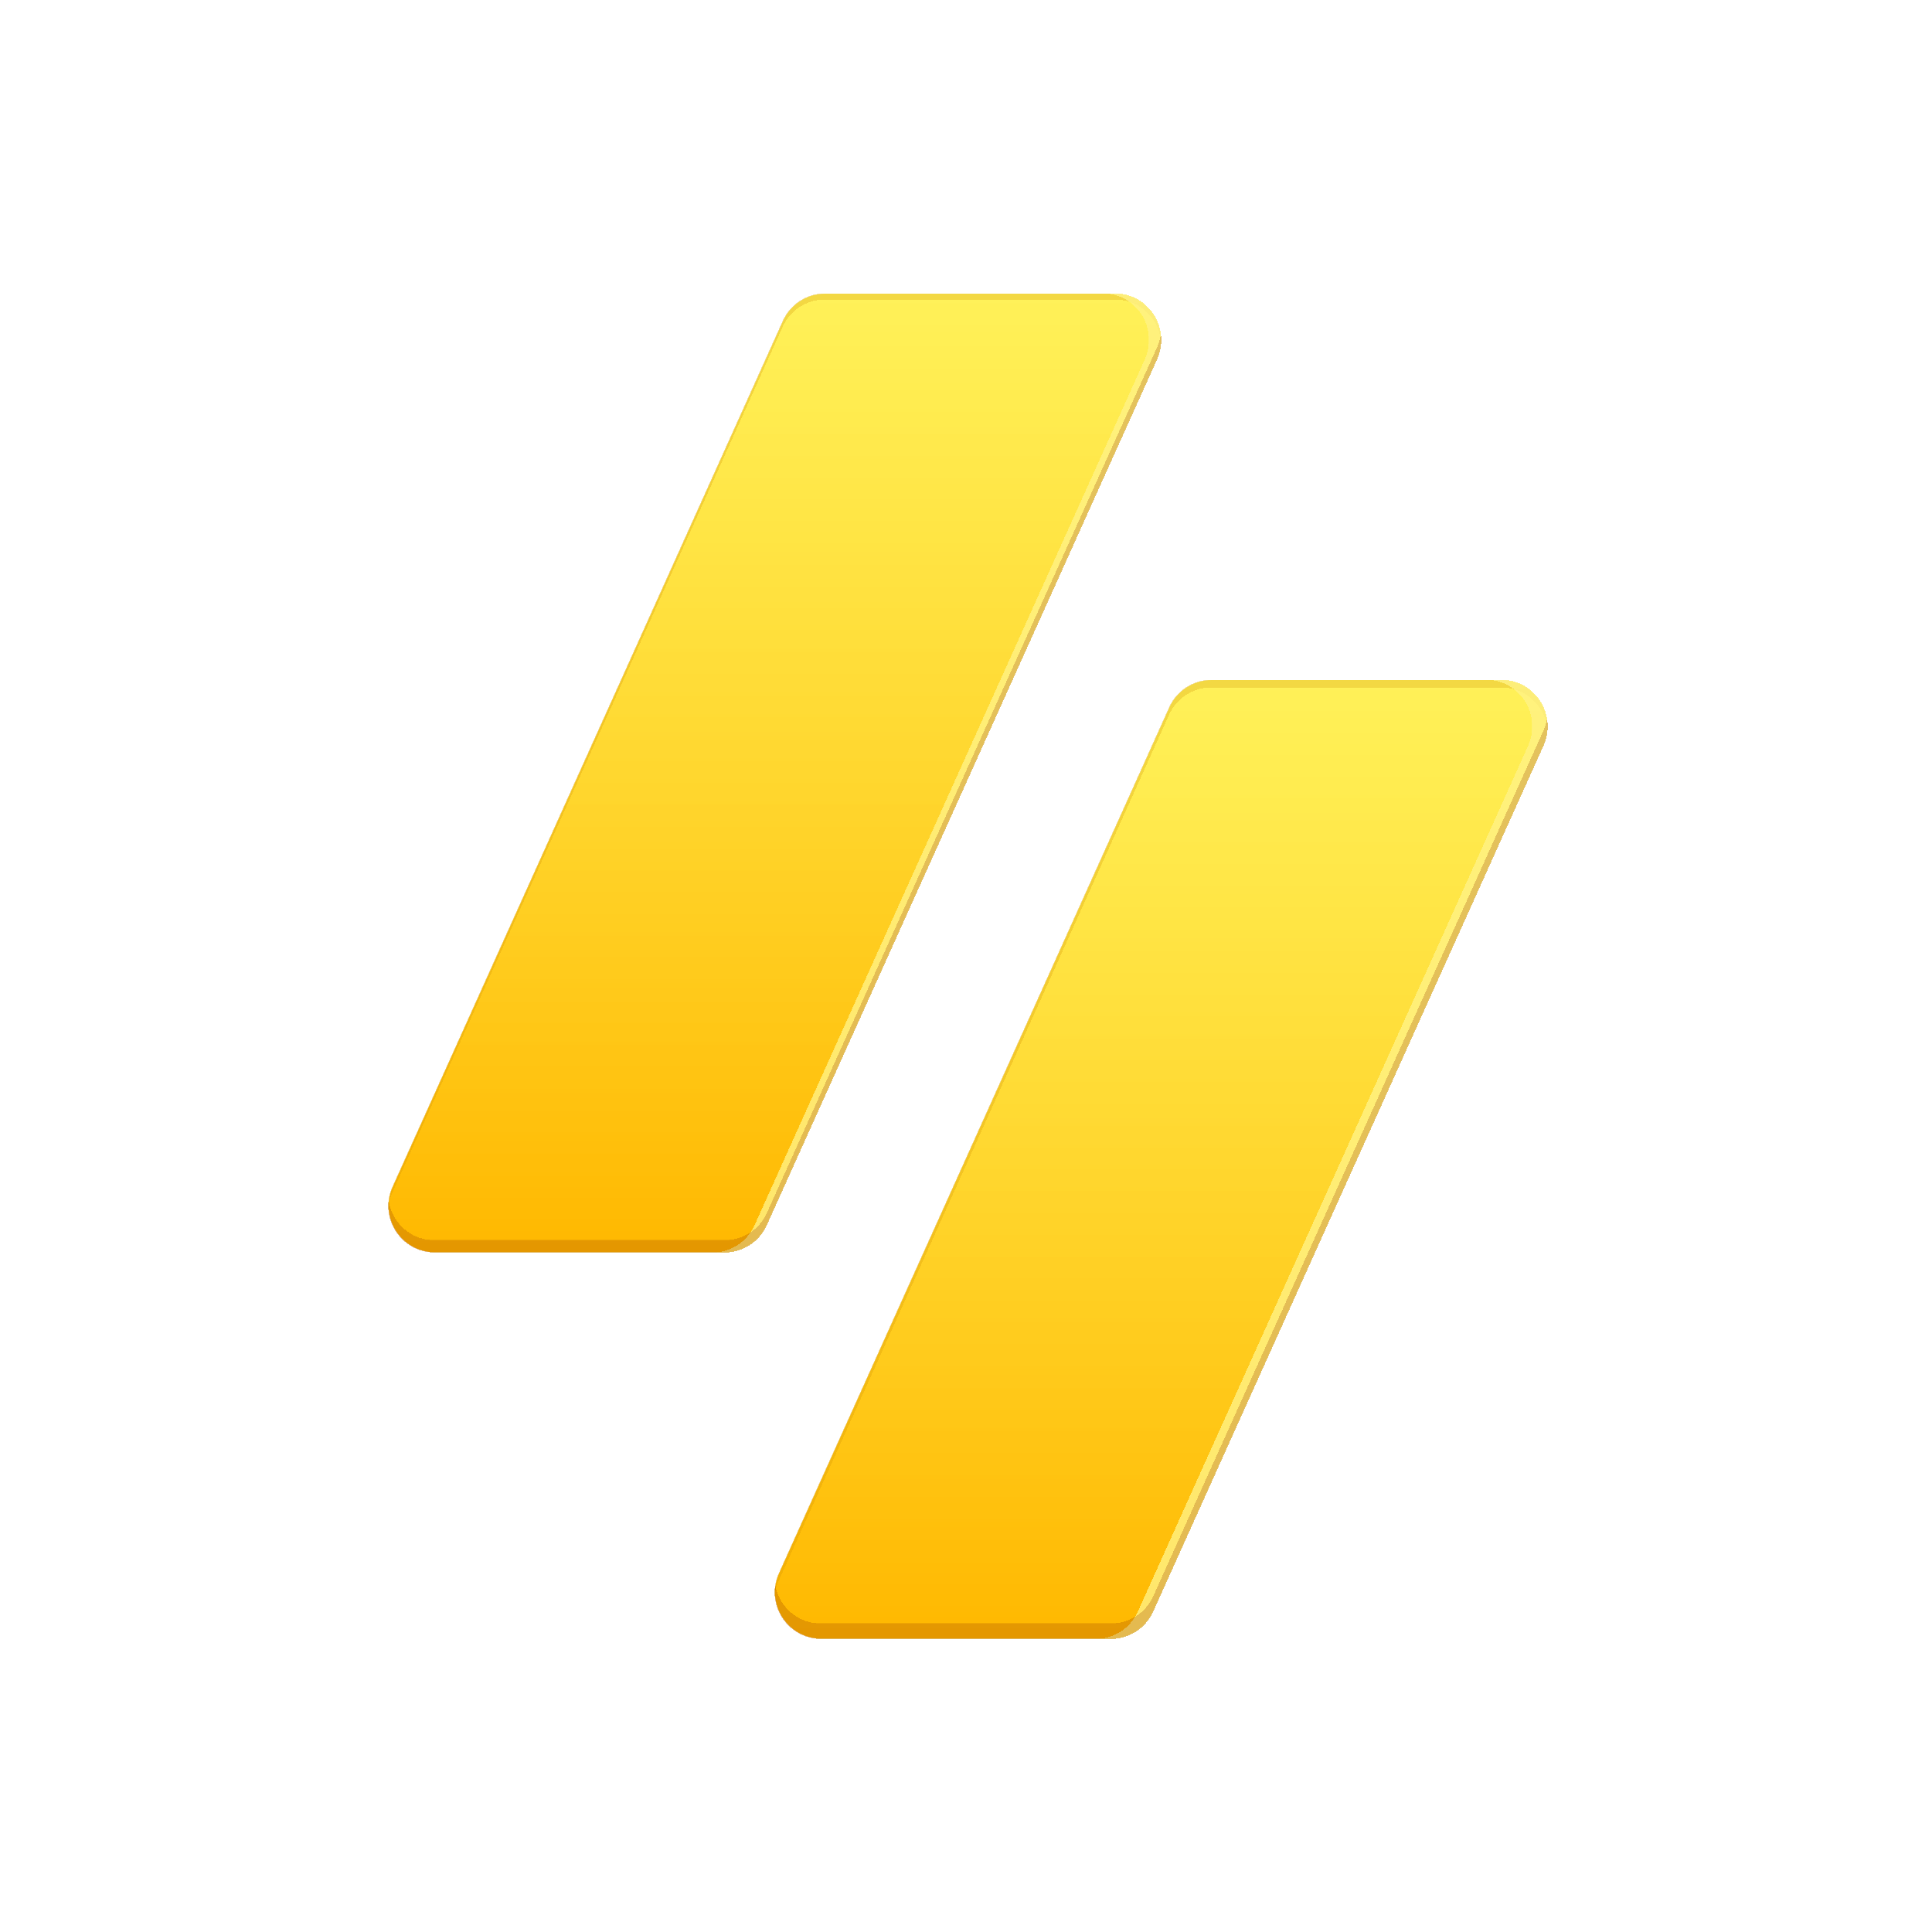
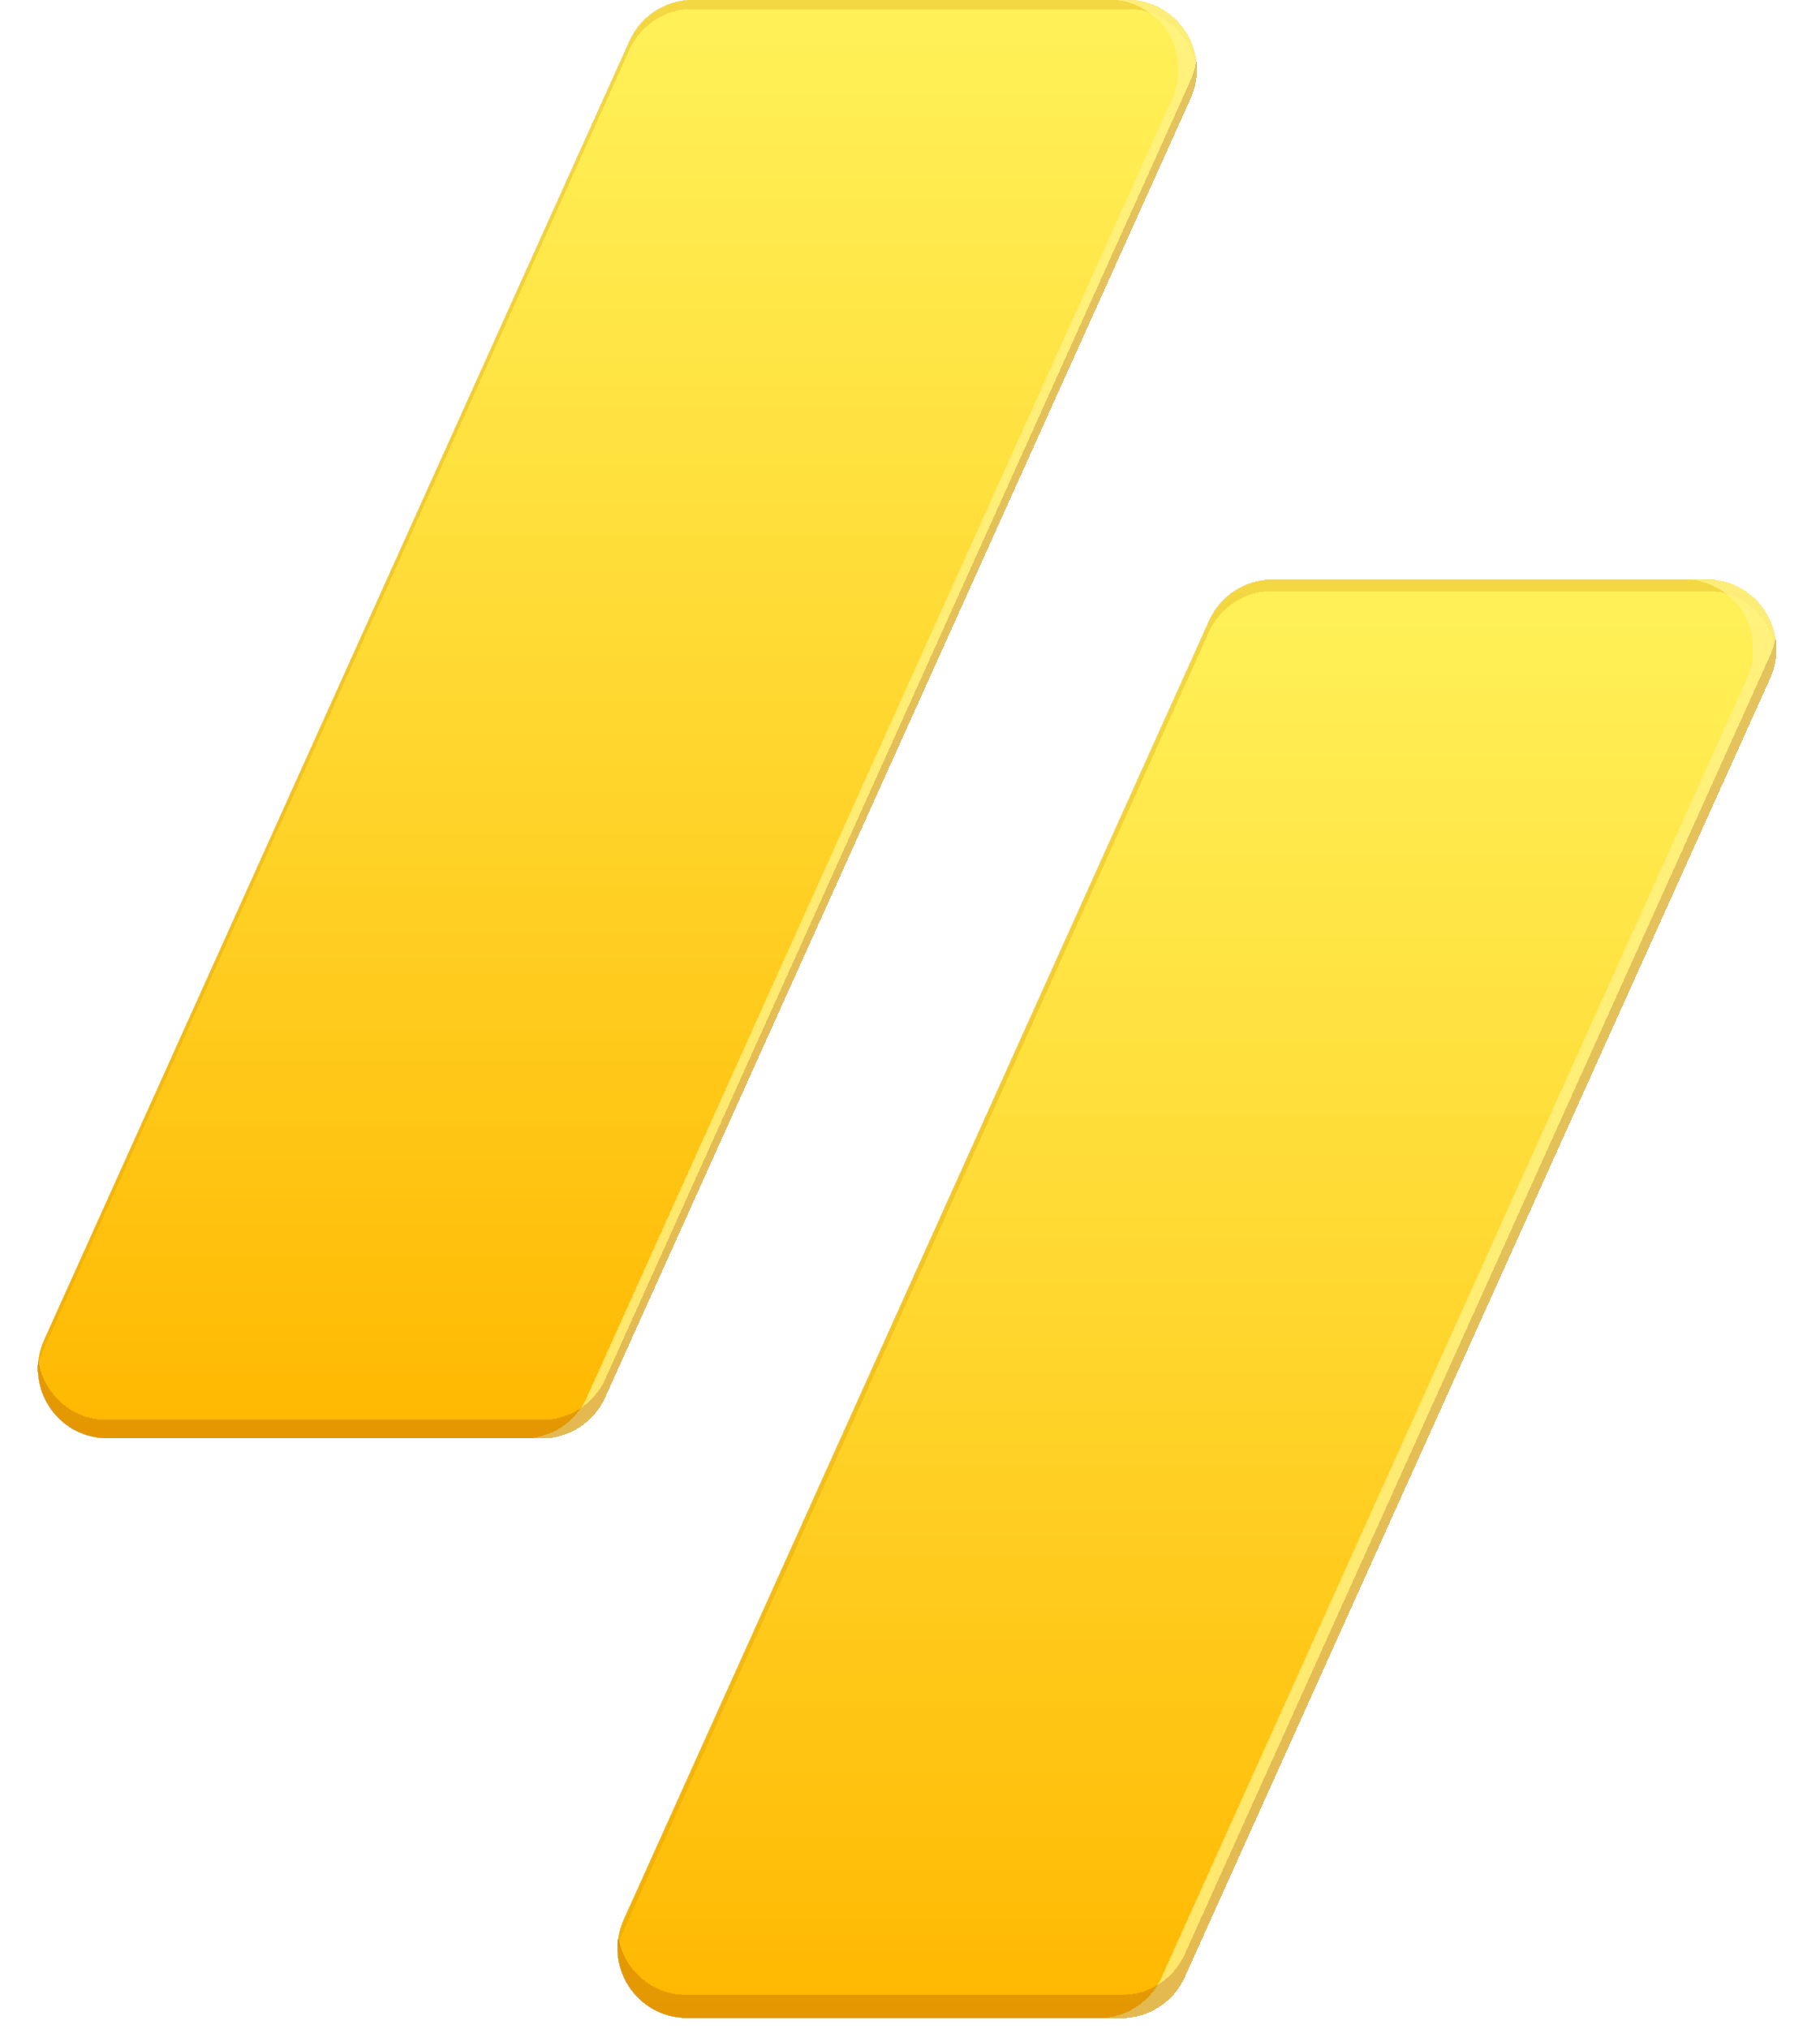
- <svg xmlns="http://www.w3.org/2000/svg" width="250" height="250" viewBox="0 0 250 250" fill="none">
+ <svg xmlns="http://www.w3.org/2000/svg" width="157" height="175" viewBox="0 0 157 175" fill="none">
  <g filter="url(#filter0_iii)">
-     <path d="M101.323 41.534C102.293 39.383 104.433 38 106.793 38H144.216C148.572 38 151.476 42.495 149.686 46.466L99.18 158.508C98.21 160.659 96.069 162.042 93.71 162.042H56.286C51.931 162.042 49.026 157.547 50.816 153.576L101.323 41.534Z" fill="url(#paint0_linear)" />
+     <path d="M54.323 3.534C55.293 1.383 57.433 0 59.793 0H97.216C101.572 0 104.476 4.495 102.686 8.466L52.18 120.508C51.21 122.659 49.069 124.042 46.71 124.042H9.286C4.931 124.042 2.026 119.547 3.816 115.576L54.323 3.534Z" fill="url(#paint0_linear)" />
  </g>
  <g filter="url(#filter1_iii)">
-     <path d="M151.323 91.534C152.293 89.383 154.433 88 156.793 88H194.216C198.572 88 201.476 92.495 199.686 96.466L149.18 208.508C148.21 210.659 146.069 212.042 143.71 212.042H106.286C101.931 212.042 99.026 207.547 100.816 203.576L151.323 91.534Z" fill="url(#paint1_linear)" />
+     <path d="M104.323 53.534C105.293 51.383 107.433 50 109.793 50H147.216C151.572 50 154.476 54.495 152.686 58.466L102.18 170.508C101.21 172.659 99.069 174.042 96.71 174.042H59.286C54.931 174.042 52.026 169.547 53.816 165.576L104.323 53.534Z" fill="url(#paint1_linear)" />
  </g>
  <defs>
-     <filter id="filter0_iii" x="50.279" y="38" width="99.944" height="124.042" filterUnits="userSpaceOnUse" color-interpolation-filters="sRGB">
+     <filter id="filter0_iii" x="3.279" y="0" width="99.944" height="124.042" filterUnits="userSpaceOnUse" color-interpolation-filters="sRGB">
      <feFlood flood-opacity="0" result="BackgroundImageFix" />
      <feBlend mode="normal" in="SourceGraphic" in2="BackgroundImageFix" result="shape" />
      <feColorMatrix in="SourceAlpha" type="matrix" values="0 0 0 0 0 0 0 0 0 0 0 0 0 0 0 0 0 0 127 0" result="hardAlpha" />
      <feOffset dy="0.796" />
      <feComposite in2="hardAlpha" operator="arithmetic" k2="-1" k3="1" />
      <feColorMatrix type="matrix" values="0 0 0 0 0.821 0 0 0 0 0.542 0 0 0 0 0 0 0 0 0.25 0" />
      <feBlend mode="normal" in2="shape" result="effect1_innerShadow" />
      <feColorMatrix in="SourceAlpha" type="matrix" values="0 0 0 0 0 0 0 0 0 0 0 0 0 0 0 0 0 0 127 0" result="hardAlpha" />
      <feOffset dx="-1.592" />
      <feComposite in2="hardAlpha" operator="arithmetic" k2="-1" k3="1" />
      <feColorMatrix type="matrix" values="0 0 0 0 1 0 0 0 0 0.953 0 0 0 0 0.525 0 0 0 0.8 0" />
      <feBlend mode="normal" in2="effect1_innerShadow" result="effect2_innerShadow" />
      <feColorMatrix in="SourceAlpha" type="matrix" values="0 0 0 0 0 0 0 0 0 0 0 0 0 0 0 0 0 0 127 0" result="hardAlpha" />
      <feOffset dy="-1.592" />
      <feComposite in2="hardAlpha" operator="arithmetic" k2="-1" k3="1" />
      <feColorMatrix type="matrix" values="0 0 0 0 0.575 0 0 0 0 0.207 0 0 0 0 0 0 0 0 0.25 0" />
      <feBlend mode="normal" in2="effect2_innerShadow" result="effect3_innerShadow" />
    </filter>
-     <filter id="filter1_iii" x="100.279" y="88" width="99.944" height="124.042" filterUnits="userSpaceOnUse" color-interpolation-filters="sRGB">
+     <filter id="filter1_iii" x="53.279" y="50" width="99.944" height="124.042" filterUnits="userSpaceOnUse" color-interpolation-filters="sRGB">
      <feFlood flood-opacity="0" result="BackgroundImageFix" />
      <feBlend mode="normal" in="SourceGraphic" in2="BackgroundImageFix" result="shape" />
      <feColorMatrix in="SourceAlpha" type="matrix" values="0 0 0 0 0 0 0 0 0 0 0 0 0 0 0 0 0 0 127 0" result="hardAlpha" />
      <feOffset dy="1" />
      <feComposite in2="hardAlpha" operator="arithmetic" k2="-1" k3="1" />
      <feColorMatrix type="matrix" values="0 0 0 0 0.821 0 0 0 0 0.542 0 0 0 0 0 0 0 0 0.25 0" />
      <feBlend mode="normal" in2="shape" result="effect1_innerShadow" />
      <feColorMatrix in="SourceAlpha" type="matrix" values="0 0 0 0 0 0 0 0 0 0 0 0 0 0 0 0 0 0 127 0" result="hardAlpha" />
      <feOffset dx="-2" />
      <feComposite in2="hardAlpha" operator="arithmetic" k2="-1" k3="1" />
      <feColorMatrix type="matrix" values="0 0 0 0 1 0 0 0 0 0.953 0 0 0 0 0.525 0 0 0 0.8 0" />
      <feBlend mode="normal" in2="effect1_innerShadow" result="effect2_innerShadow" />
      <feColorMatrix in="SourceAlpha" type="matrix" values="0 0 0 0 0 0 0 0 0 0 0 0 0 0 0 0 0 0 127 0" result="hardAlpha" />
      <feOffset dy="-2" />
      <feComposite in2="hardAlpha" operator="arithmetic" k2="-1" k3="1" />
      <feColorMatrix type="matrix" values="0 0 0 0 0.575 0 0 0 0 0.207 0 0 0 0 0 0 0 0 0.25 0" />
      <feBlend mode="normal" in2="effect2_innerShadow" result="effect3_innerShadow" />
    </filter>
-     <linearGradient id="paint0_linear" x1="85.251" y1="18" x2="85.251" y2="162.042" gradientUnits="userSpaceOnUse">
+     <linearGradient id="paint0_linear" x1="38.251" y1="-20" x2="38.251" y2="124.042" gradientUnits="userSpaceOnUse">
      <stop stop-color="#FFF73F" stop-opacity="0.8" />
      <stop offset="1" stop-color="#FFB800" />
    </linearGradient>
-     <linearGradient id="paint1_linear" x1="135.251" y1="68" x2="135.251" y2="212.042" gradientUnits="userSpaceOnUse">
+     <linearGradient id="paint1_linear" x1="88.251" y1="30" x2="88.251" y2="174.042" gradientUnits="userSpaceOnUse">
      <stop stop-color="#FFF73F" stop-opacity="0.8" />
      <stop offset="1" stop-color="#FFB800" />
    </linearGradient>
  </defs>
</svg>
